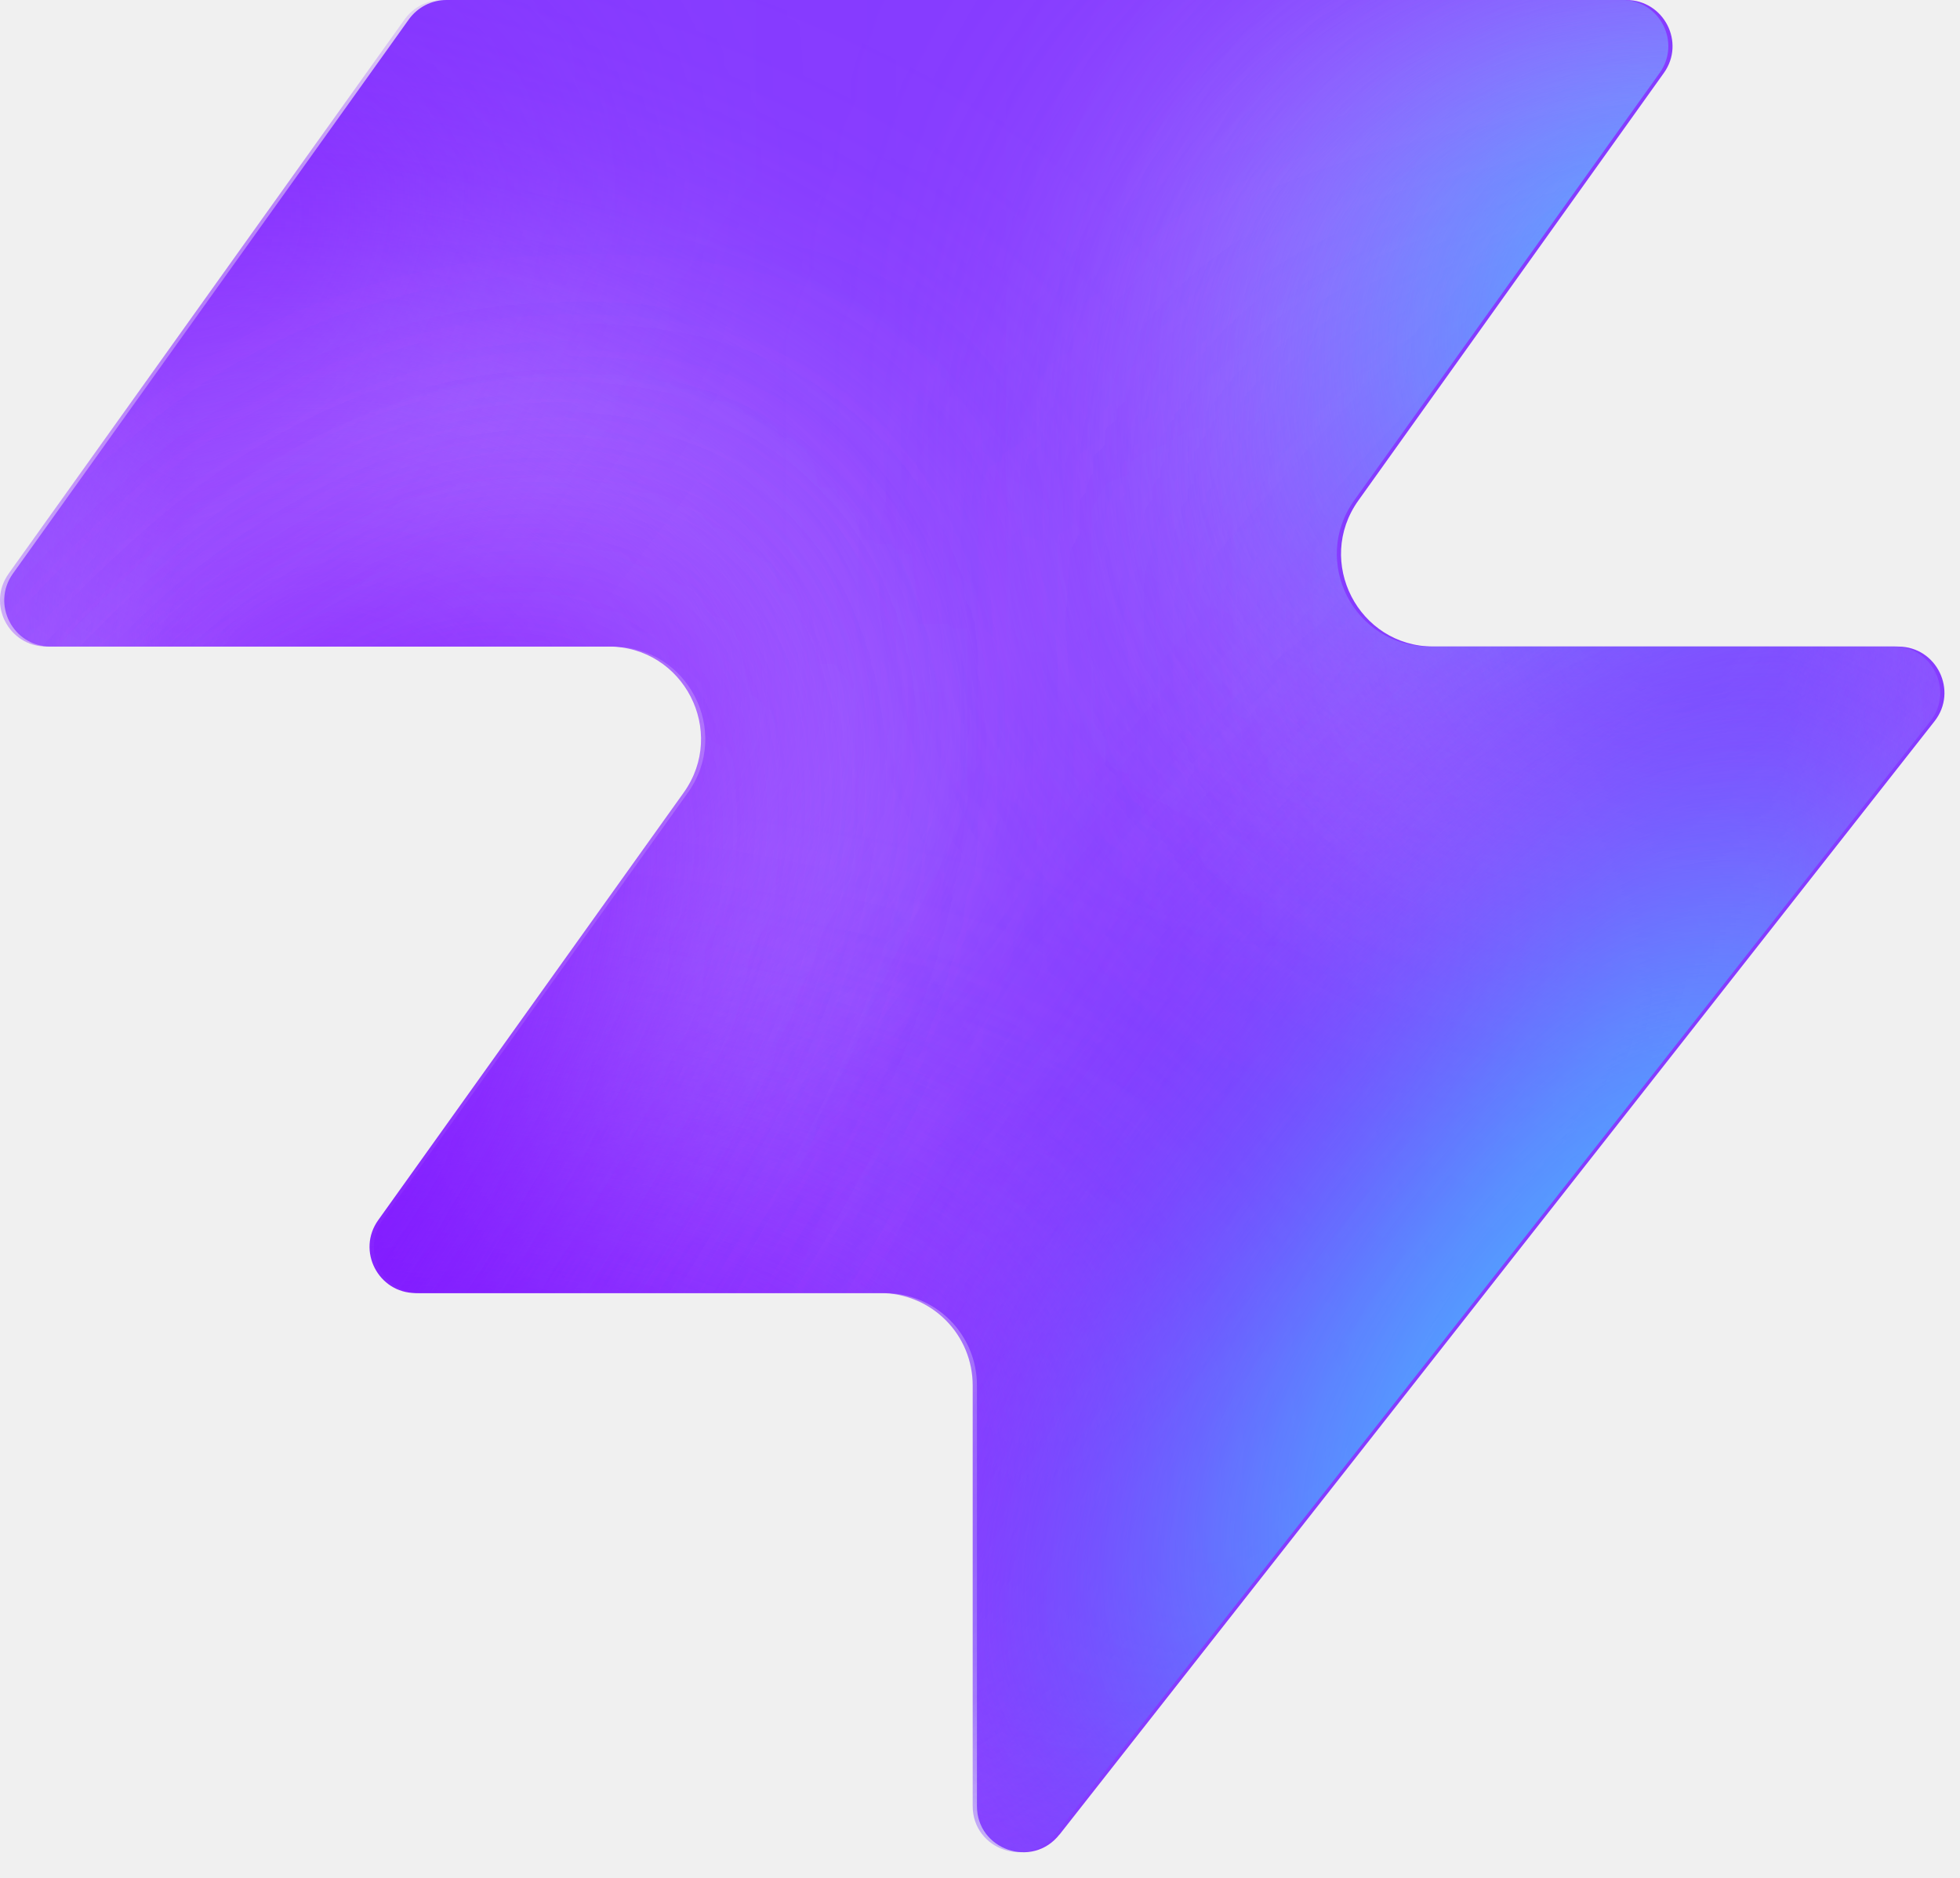
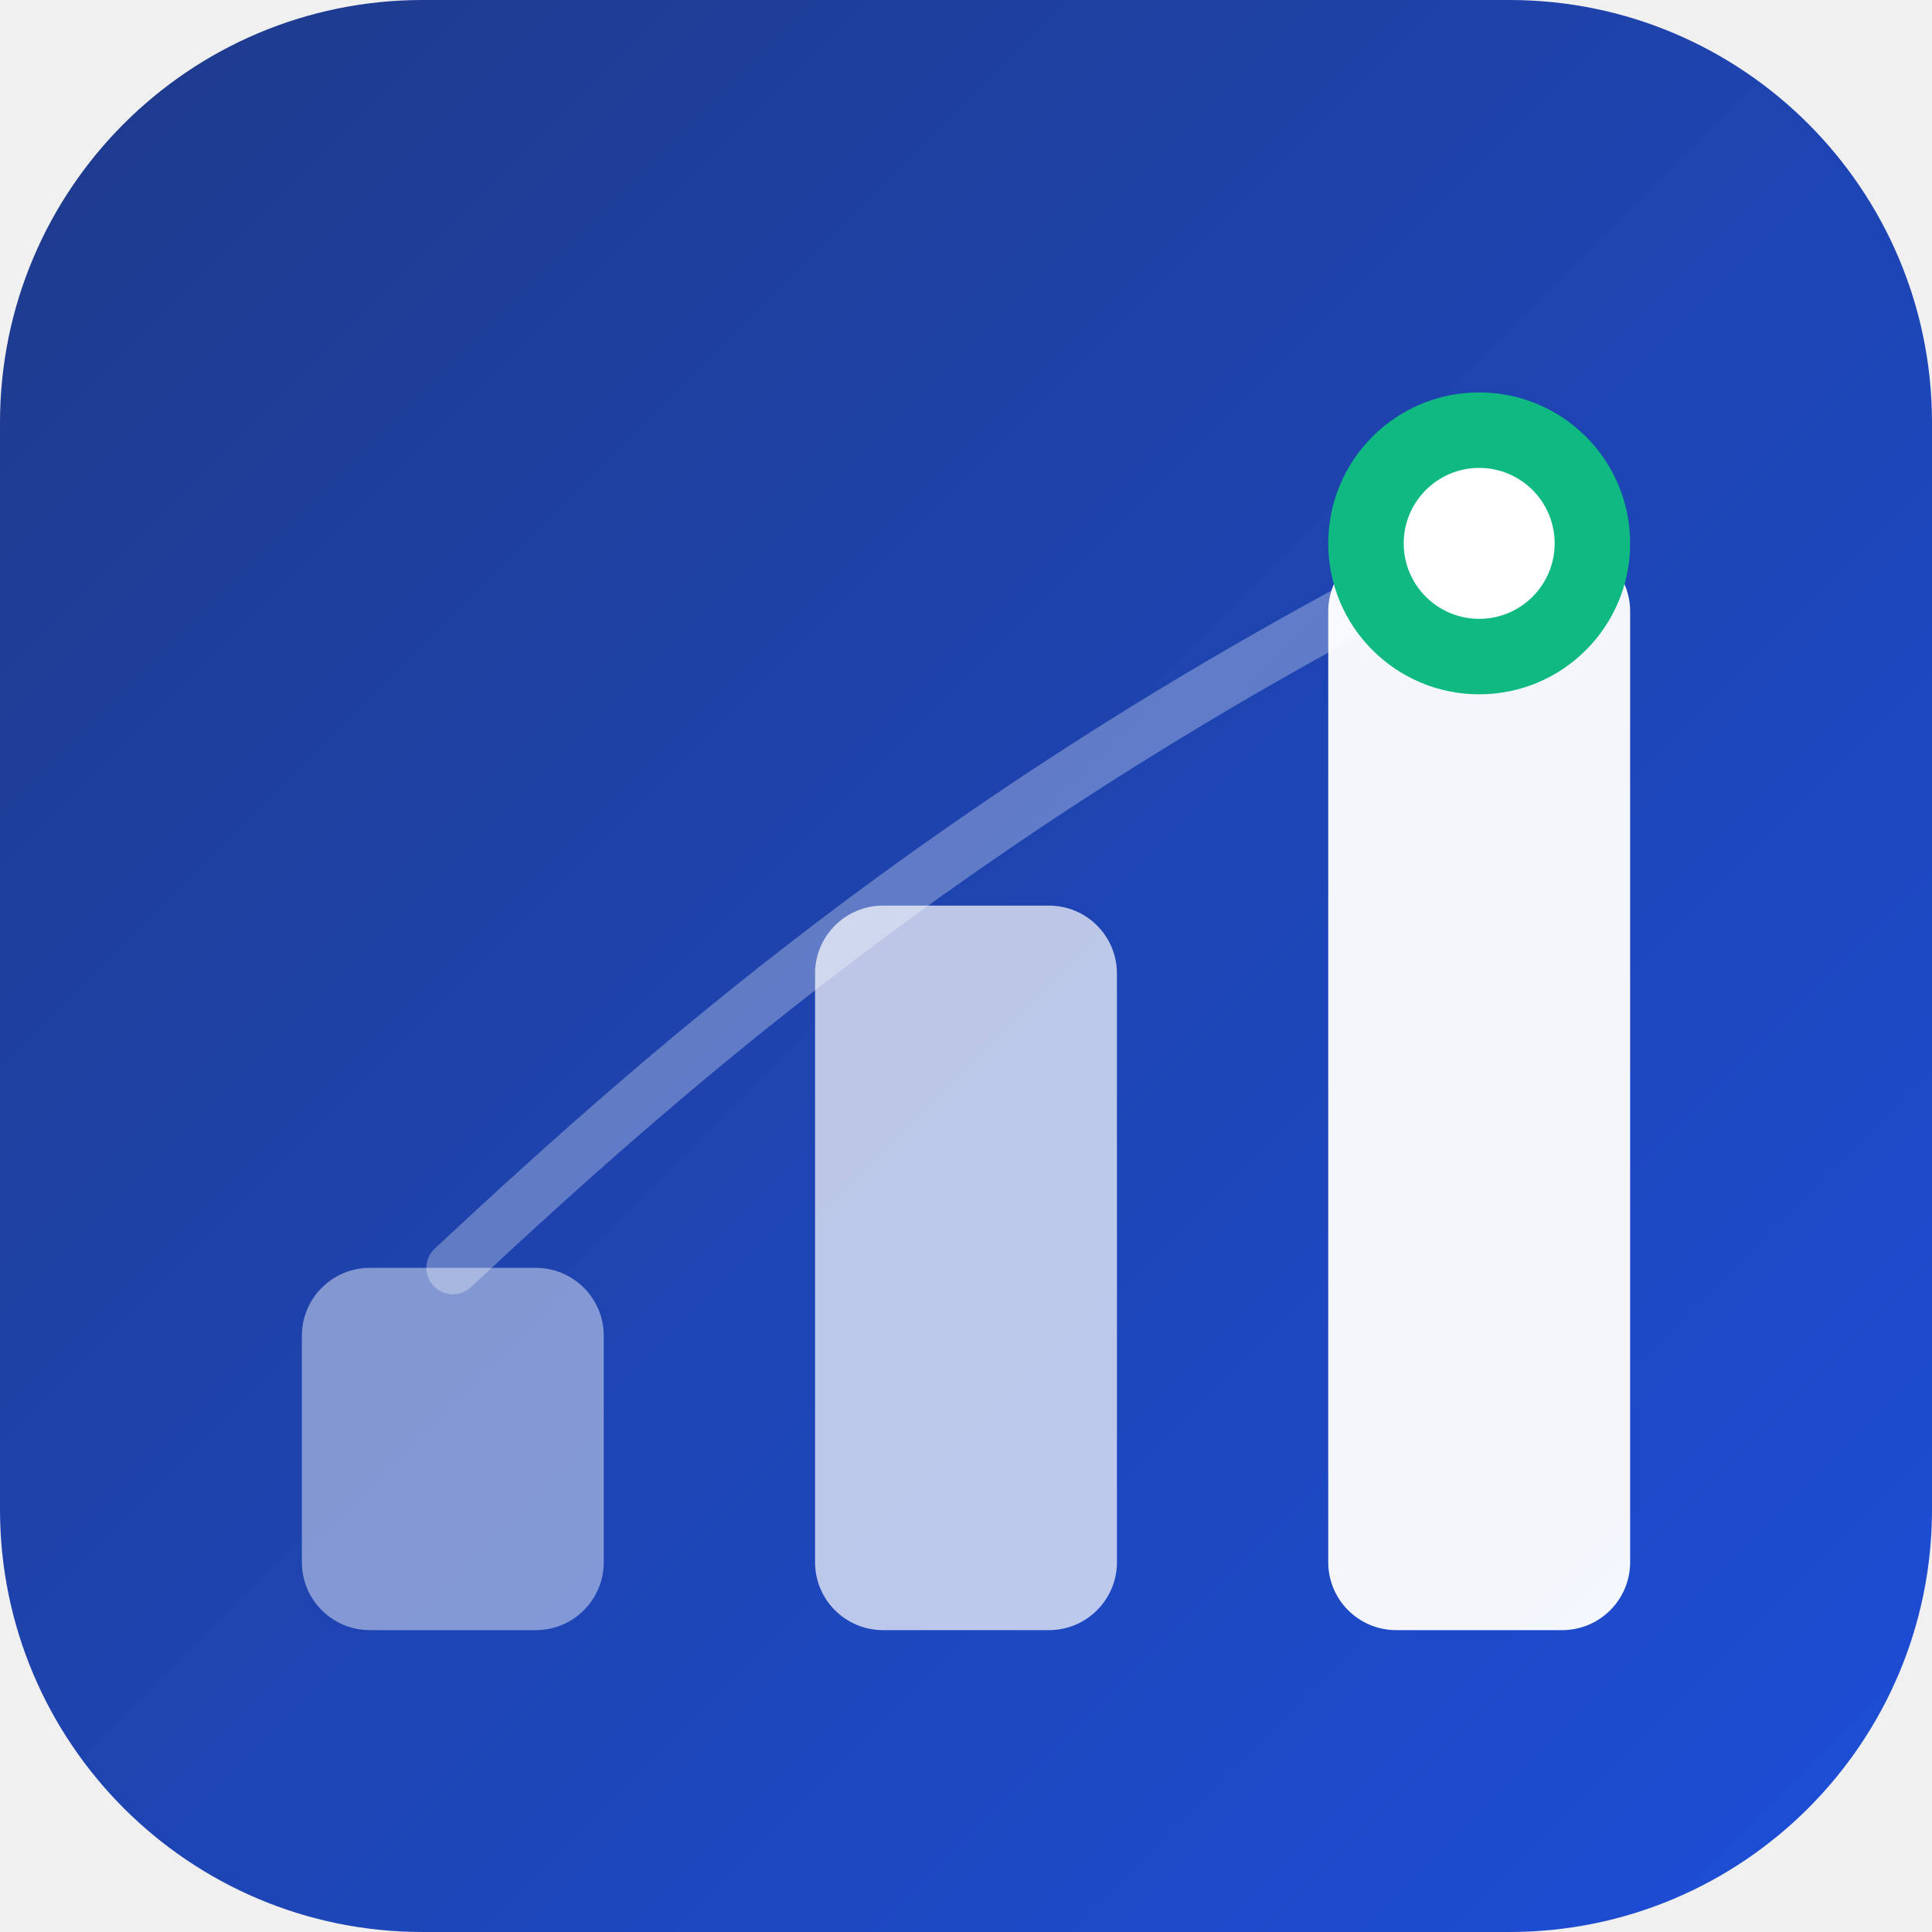
- <svg xmlns="http://www.w3.org/2000/svg" width="48" height="46" fill="none" viewBox="0 0 48 46">
-   <path fill="#863bff" d="M25.946 44.938c-.664.845-2.021.375-2.021-.698V33.937a2.26 2.26 0 0 0-2.262-2.262H10.287c-.92 0-1.456-1.04-.92-1.788l7.48-10.471c1.07-1.497 0-3.578-1.842-3.578H1.237c-.92 0-1.456-1.04-.92-1.788L10.013.474c.214-.297.556-.474.92-.474h28.894c.92 0 1.456 1.04.92 1.788l-7.48 10.471c-1.07 1.498 0 3.579 1.842 3.579h11.377c.943 0 1.473 1.088.89 1.83L25.947 44.94z" style="fill:#863bff;fill:color(display-p3 .525 .23 1);fill-opacity:1" />
-   <mask id="a" width="48" height="46" x="0" y="0" maskUnits="userSpaceOnUse" style="mask-type:alpha">
-     <path fill="#000" d="M25.842 44.938c-.664.844-2.021.375-2.021-.698V33.937a2.26 2.26 0 0 0-2.262-2.262H10.183c-.92 0-1.456-1.04-.92-1.788l7.48-10.471c1.07-1.498 0-3.579-1.842-3.579H1.133c-.92 0-1.456-1.04-.92-1.787L9.91.473c.214-.297.556-.474.92-.474h28.894c.92 0 1.456 1.04.92 1.788l-7.48 10.471c-1.07 1.498 0 3.578 1.842 3.578h11.377c.943 0 1.473 1.088.89 1.832L25.843 44.94z" style="fill:#000;fill-opacity:1" />
-   </mask>
-   <g mask="url(#a)">
-     <g filter="url(#b)">
-       <ellipse cx="5.508" cy="14.704" fill="#ede6ff" rx="5.508" ry="14.704" style="fill:#ede6ff;fill:color(display-p3 .927 .903 1);fill-opacity:1" transform="matrix(.00324 1 1 -.00324 -4.47 31.516)" />
-     </g>
-     <g filter="url(#c)">
-       <ellipse cx="10.399" cy="29.851" fill="#ede6ff" rx="10.399" ry="29.851" style="fill:#ede6ff;fill:color(display-p3 .927 .903 1);fill-opacity:1" transform="matrix(.00324 1 1 -.00324 -39.328 7.883)" />
-     </g>
-     <g filter="url(#d)">
-       <ellipse cx="5.508" cy="30.487" fill="#7e14ff" rx="5.508" ry="30.487" style="fill:#7e14ff;fill:color(display-p3 .492 .077 1);fill-opacity:1" transform="rotate(89.814 -25.913 -14.639)scale(1 -1)" />
-     </g>
-     <g filter="url(#e)">
-       <ellipse cx="5.508" cy="30.599" fill="#7e14ff" rx="5.508" ry="30.599" style="fill:#7e14ff;fill:color(display-p3 .492 .077 1);fill-opacity:1" transform="rotate(89.814 -32.644 -3.334)scale(1 -1)" />
-     </g>
-     <g filter="url(#f)">
-       <ellipse cx="5.508" cy="30.599" fill="#7e14ff" rx="5.508" ry="30.599" style="fill:#7e14ff;fill:color(display-p3 .492 .077 1);fill-opacity:1" transform="matrix(.00324 1 1 -.00324 -34.34 30.47)" />
-     </g>
-     <g filter="url(#g)">
-       <ellipse cx="14.072" cy="22.078" fill="#ede6ff" rx="14.072" ry="22.078" style="fill:#ede6ff;fill:color(display-p3 .927 .903 1);fill-opacity:1" transform="rotate(93.35 24.506 48.493)scale(-1 1)" />
-     </g>
-     <g filter="url(#h)">
-       <ellipse cx="3.47" cy="21.501" fill="#7e14ff" rx="3.47" ry="21.501" style="fill:#7e14ff;fill:color(display-p3 .492 .077 1);fill-opacity:1" transform="rotate(89.009 28.708 47.59)scale(-1 1)" />
-     </g>
-     <g filter="url(#i)">
-       <ellipse cx="3.47" cy="21.501" fill="#7e14ff" rx="3.47" ry="21.501" style="fill:#7e14ff;fill:color(display-p3 .492 .077 1);fill-opacity:1" transform="rotate(89.009 28.708 47.59)scale(-1 1)" />
-     </g>
-     <g filter="url(#j)">
-       <ellipse cx=".387" cy="8.972" fill="#7e14ff" rx="4.407" ry="29.108" style="fill:#7e14ff;fill:color(display-p3 .492 .077 1);fill-opacity:1" transform="rotate(39.51 .387 8.972)" />
-     </g>
-     <g filter="url(#k)">
-       <ellipse cx="47.523" cy="-6.092" fill="#7e14ff" rx="4.407" ry="29.108" style="fill:#7e14ff;fill:color(display-p3 .492 .077 1);fill-opacity:1" transform="rotate(37.892 47.523 -6.092)" />
-     </g>
-     <g filter="url(#l)">
-       <ellipse cx="41.412" cy="6.333" fill="#47bfff" rx="5.971" ry="9.665" style="fill:#47bfff;fill:color(display-p3 .28 .748 1);fill-opacity:1" transform="rotate(37.892 41.412 6.333)" />
-     </g>
-     <g filter="url(#m)">
-       <ellipse cx="-1.879" cy="38.332" fill="#7e14ff" rx="4.407" ry="29.108" style="fill:#7e14ff;fill:color(display-p3 .492 .077 1);fill-opacity:1" transform="rotate(37.892 -1.88 38.332)" />
-     </g>
-     <g filter="url(#n)">
-       <ellipse cx="-1.879" cy="38.332" fill="#7e14ff" rx="4.407" ry="29.108" style="fill:#7e14ff;fill:color(display-p3 .492 .077 1);fill-opacity:1" transform="rotate(37.892 -1.88 38.332)" />
-     </g>
-     <g filter="url(#o)">
-       <ellipse cx="35.651" cy="29.907" fill="#7e14ff" rx="4.407" ry="29.108" style="fill:#7e14ff;fill:color(display-p3 .492 .077 1);fill-opacity:1" transform="rotate(37.892 35.651 29.907)" />
-     </g>
-     <g filter="url(#p)">
-       <ellipse cx="38.418" cy="32.4" fill="#47bfff" rx="5.971" ry="15.297" style="fill:#47bfff;fill:color(display-p3 .28 .748 1);fill-opacity:1" transform="rotate(37.892 38.418 32.4)" />
-     </g>
-   </g>
+ <svg xmlns="http://www.w3.org/2000/svg" width="512" height="512" viewBox="0 0 512 512" fill="none">
  <defs>
-     <filter id="b" width="60.045" height="41.654" x="-19.77" y="16.149" color-interpolation-filters="sRGB" filterUnits="userSpaceOnUse">
-       <feFlood flood-opacity="0" result="BackgroundImageFix" />
-       <feBlend in="SourceGraphic" in2="BackgroundImageFix" result="shape" />
-       <feGaussianBlur result="effect1_foregroundBlur_2002_17158" stdDeviation="7.659" />
-     </filter>
-     <filter id="c" width="90.34" height="51.437" x="-54.613" y="-7.533" color-interpolation-filters="sRGB" filterUnits="userSpaceOnUse">
-       <feFlood flood-opacity="0" result="BackgroundImageFix" />
-       <feBlend in="SourceGraphic" in2="BackgroundImageFix" result="shape" />
-       <feGaussianBlur result="effect1_foregroundBlur_2002_17158" stdDeviation="7.659" />
-     </filter>
-     <filter id="d" width="79.355" height="29.4" x="-49.64" y="2.03" color-interpolation-filters="sRGB" filterUnits="userSpaceOnUse">
-       <feFlood flood-opacity="0" result="BackgroundImageFix" />
-       <feBlend in="SourceGraphic" in2="BackgroundImageFix" result="shape" />
-       <feGaussianBlur result="effect1_foregroundBlur_2002_17158" stdDeviation="4.596" />
-     </filter>
-     <filter id="e" width="79.579" height="29.4" x="-45.045" y="20.029" color-interpolation-filters="sRGB" filterUnits="userSpaceOnUse">
-       <feFlood flood-opacity="0" result="BackgroundImageFix" />
-       <feBlend in="SourceGraphic" in2="BackgroundImageFix" result="shape" />
-       <feGaussianBlur result="effect1_foregroundBlur_2002_17158" stdDeviation="4.596" />
-     </filter>
-     <filter id="f" width="79.579" height="29.4" x="-43.513" y="21.178" color-interpolation-filters="sRGB" filterUnits="userSpaceOnUse">
-       <feFlood flood-opacity="0" result="BackgroundImageFix" />
-       <feBlend in="SourceGraphic" in2="BackgroundImageFix" result="shape" />
-       <feGaussianBlur result="effect1_foregroundBlur_2002_17158" stdDeviation="4.596" />
-     </filter>
-     <filter id="g" width="74.749" height="58.852" x="15.756" y="-17.901" color-interpolation-filters="sRGB" filterUnits="userSpaceOnUse">
-       <feFlood flood-opacity="0" result="BackgroundImageFix" />
-       <feBlend in="SourceGraphic" in2="BackgroundImageFix" result="shape" />
-       <feGaussianBlur result="effect1_foregroundBlur_2002_17158" stdDeviation="7.659" />
-     </filter>
-     <filter id="h" width="61.377" height="25.362" x="23.548" y="2.284" color-interpolation-filters="sRGB" filterUnits="userSpaceOnUse">
-       <feFlood flood-opacity="0" result="BackgroundImageFix" />
-       <feBlend in="SourceGraphic" in2="BackgroundImageFix" result="shape" />
-       <feGaussianBlur result="effect1_foregroundBlur_2002_17158" stdDeviation="4.596" />
-     </filter>
-     <filter id="i" width="61.377" height="25.362" x="23.548" y="2.284" color-interpolation-filters="sRGB" filterUnits="userSpaceOnUse">
-       <feFlood flood-opacity="0" result="BackgroundImageFix" />
-       <feBlend in="SourceGraphic" in2="BackgroundImageFix" result="shape" />
-       <feGaussianBlur result="effect1_foregroundBlur_2002_17158" stdDeviation="4.596" />
-     </filter>
-     <filter id="j" width="56.045" height="63.649" x="-27.636" y="-22.853" color-interpolation-filters="sRGB" filterUnits="userSpaceOnUse">
-       <feFlood flood-opacity="0" result="BackgroundImageFix" />
-       <feBlend in="SourceGraphic" in2="BackgroundImageFix" result="shape" />
-       <feGaussianBlur result="effect1_foregroundBlur_2002_17158" stdDeviation="4.596" />
-     </filter>
-     <filter id="k" width="54.814" height="64.646" x="20.116" y="-38.415" color-interpolation-filters="sRGB" filterUnits="userSpaceOnUse">
-       <feFlood flood-opacity="0" result="BackgroundImageFix" />
-       <feBlend in="SourceGraphic" in2="BackgroundImageFix" result="shape" />
-       <feGaussianBlur result="effect1_foregroundBlur_2002_17158" stdDeviation="4.596" />
-     </filter>
-     <filter id="l" width="33.541" height="35.313" x="24.641" y="-11.323" color-interpolation-filters="sRGB" filterUnits="userSpaceOnUse">
-       <feFlood flood-opacity="0" result="BackgroundImageFix" />
-       <feBlend in="SourceGraphic" in2="BackgroundImageFix" result="shape" />
-       <feGaussianBlur result="effect1_foregroundBlur_2002_17158" stdDeviation="4.596" />
-     </filter>
-     <filter id="m" width="54.814" height="64.646" x="-29.286" y="6.009" color-interpolation-filters="sRGB" filterUnits="userSpaceOnUse">
-       <feFlood flood-opacity="0" result="BackgroundImageFix" />
-       <feBlend in="SourceGraphic" in2="BackgroundImageFix" result="shape" />
-       <feGaussianBlur result="effect1_foregroundBlur_2002_17158" stdDeviation="4.596" />
-     </filter>
-     <filter id="n" width="54.814" height="64.646" x="-29.286" y="6.009" color-interpolation-filters="sRGB" filterUnits="userSpaceOnUse">
-       <feFlood flood-opacity="0" result="BackgroundImageFix" />
-       <feBlend in="SourceGraphic" in2="BackgroundImageFix" result="shape" />
-       <feGaussianBlur result="effect1_foregroundBlur_2002_17158" stdDeviation="4.596" />
-     </filter>
-     <filter id="o" width="54.814" height="64.646" x="8.244" y="-2.416" color-interpolation-filters="sRGB" filterUnits="userSpaceOnUse">
-       <feFlood flood-opacity="0" result="BackgroundImageFix" />
-       <feBlend in="SourceGraphic" in2="BackgroundImageFix" result="shape" />
-       <feGaussianBlur result="effect1_foregroundBlur_2002_17158" stdDeviation="4.596" />
-     </filter>
-     <filter id="p" width="39.409" height="43.623" x="18.713" y="10.588" color-interpolation-filters="sRGB" filterUnits="userSpaceOnUse">
-       <feFlood flood-opacity="0" result="BackgroundImageFix" />
-       <feBlend in="SourceGraphic" in2="BackgroundImageFix" result="shape" />
-       <feGaussianBlur result="effect1_foregroundBlur_2002_17158" stdDeviation="4.596" />
-     </filter>
+     <linearGradient id="bg" x1="0" y1="0" x2="512" y2="512" gradientUnits="userSpaceOnUse">
+       <stop offset="0%" stop-color="#1e3a8a" />
+       <stop offset="100%" stop-color="#1d4ed8" />
+     </linearGradient>
  </defs>
+   <rect width="512" height="512" rx="112" fill="url(#bg)" />
+   <rect x="80" y="336" width="80" height="96" rx="18" fill="white" fill-opacity="0.45" />
+   <rect x="216" y="240" width="80" height="192" rx="18" fill="white" fill-opacity="0.70" />
+   <rect x="352" y="144" width="80" height="288" rx="18" fill="white" fill-opacity="0.95" />
+   <path d="M120 336 C180 280 260 210 392 144" stroke="white" stroke-width="14" stroke-opacity="0.30" fill="none" stroke-linecap="round" />
+   <circle cx="392" cy="144" r="40" fill="#10B981" />
+   <circle cx="392" cy="144" r="20" fill="white" />
</svg>
